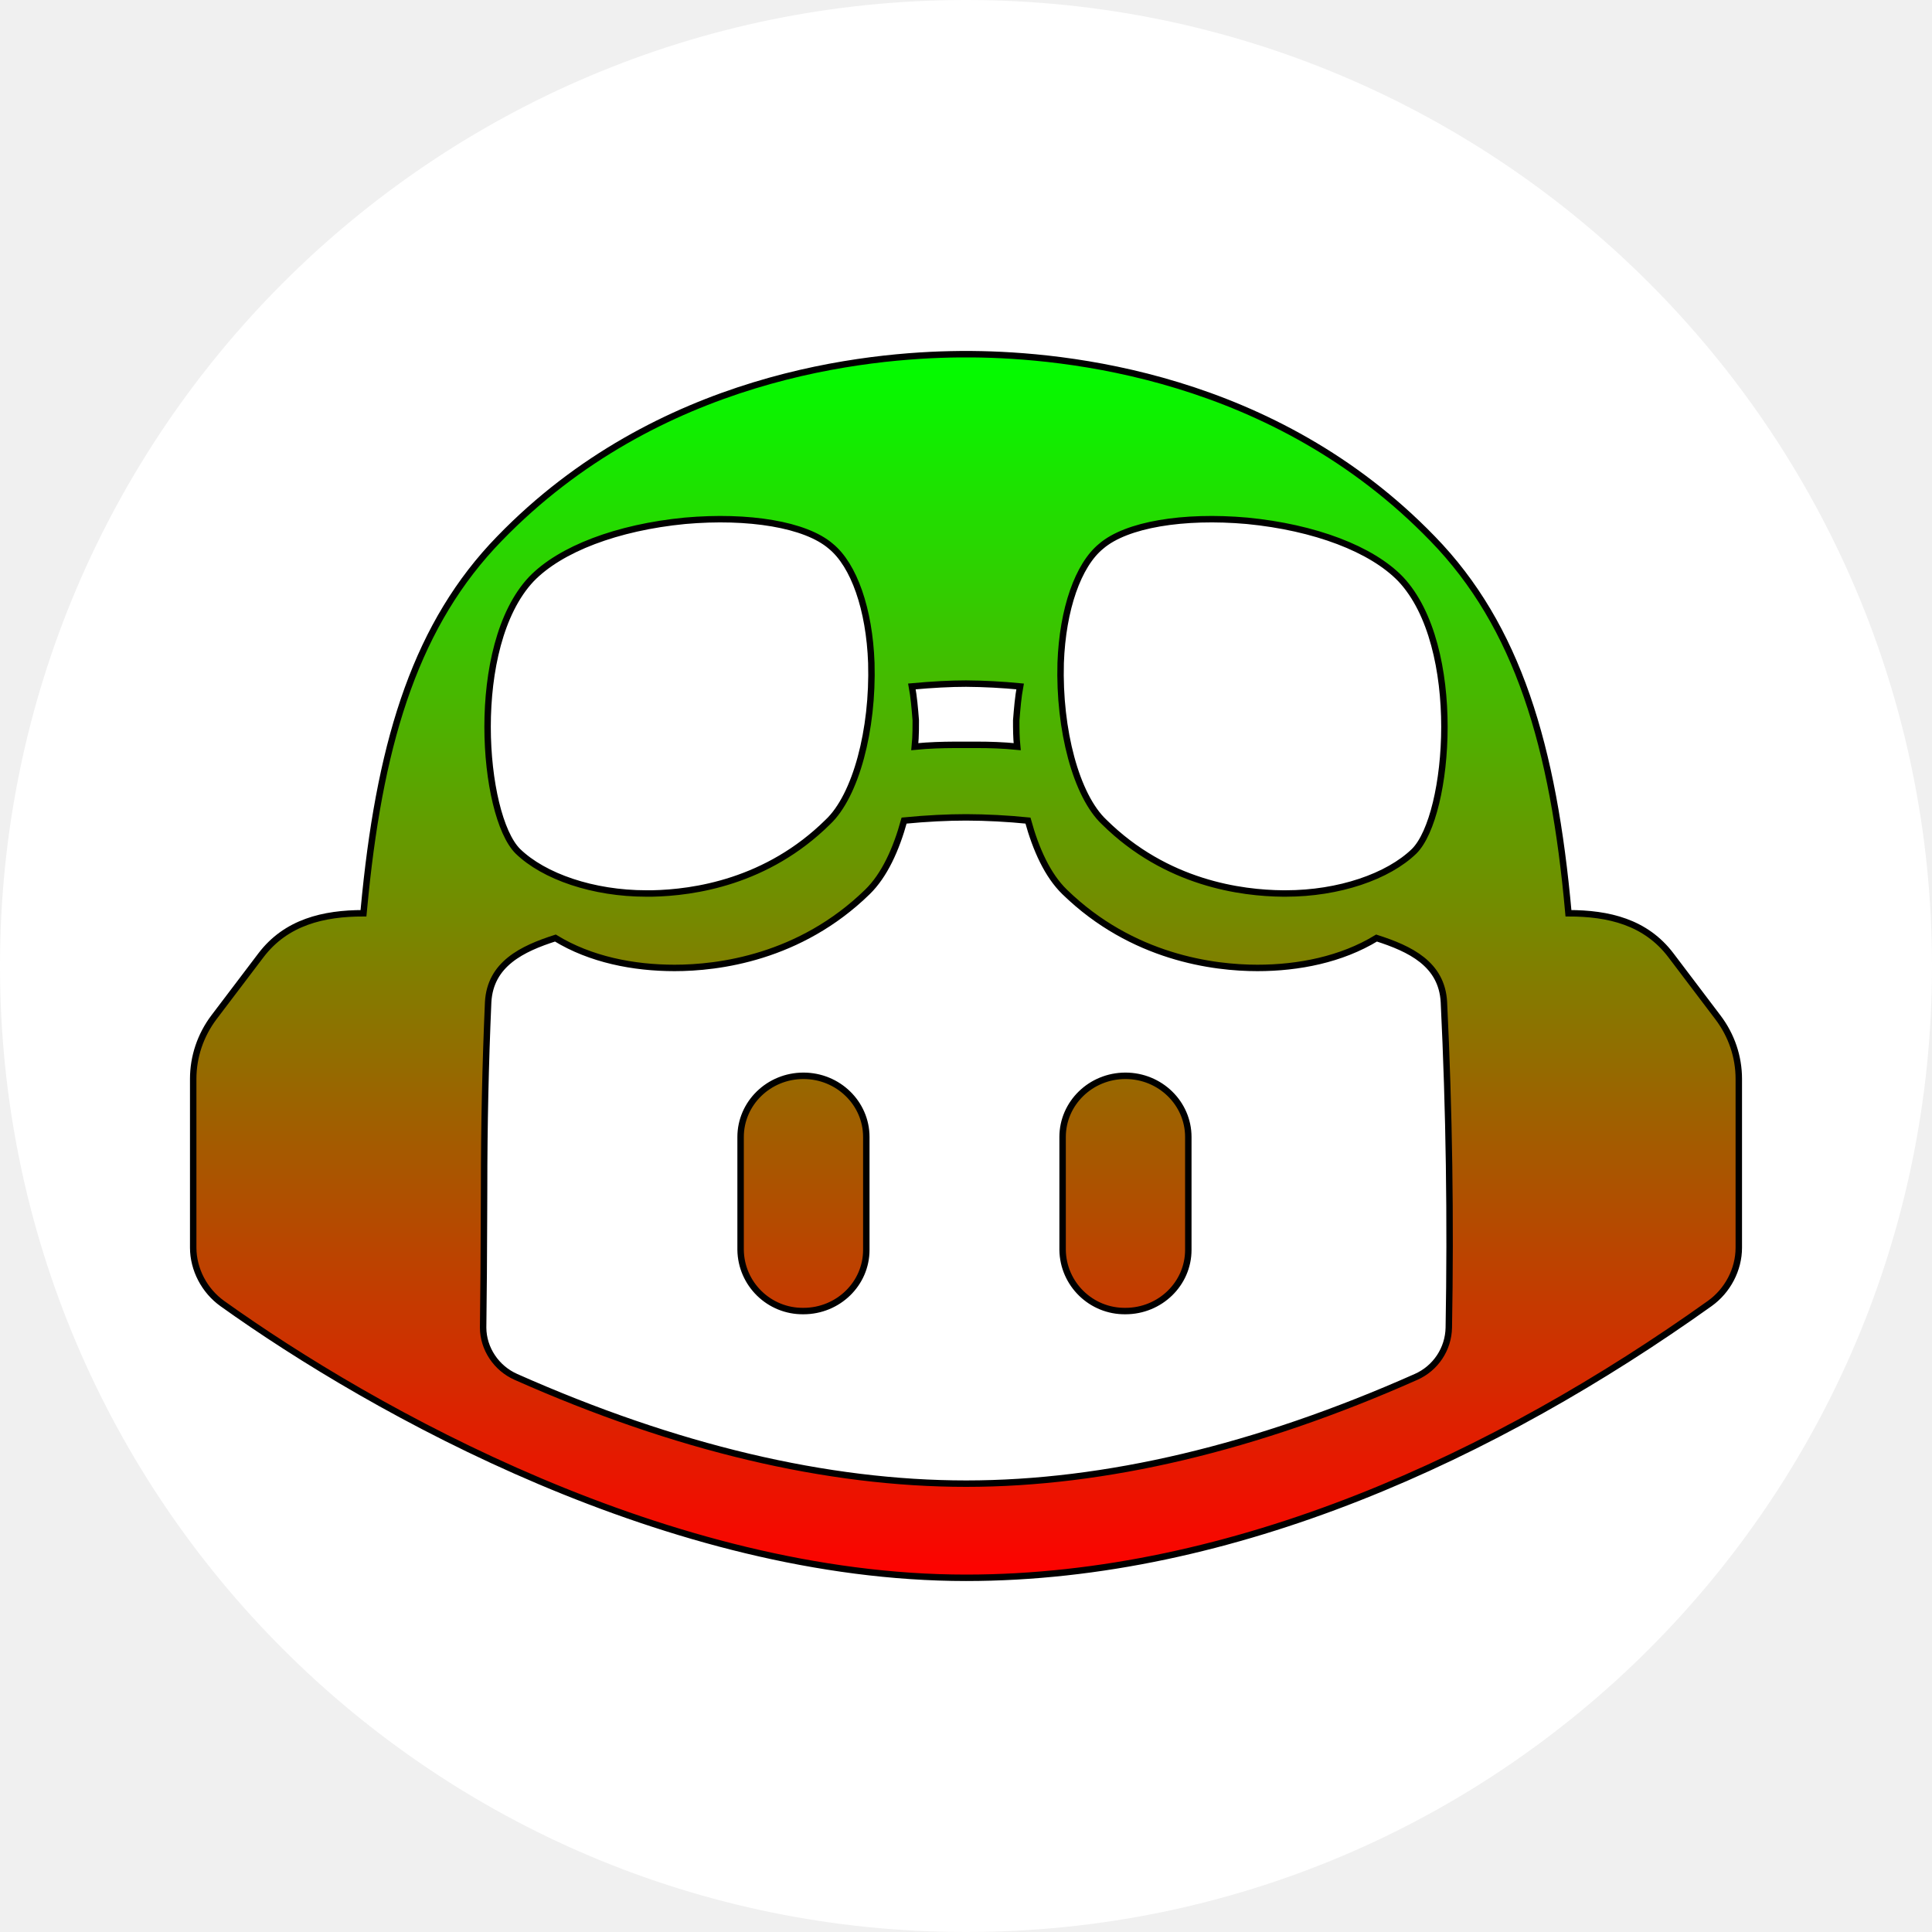
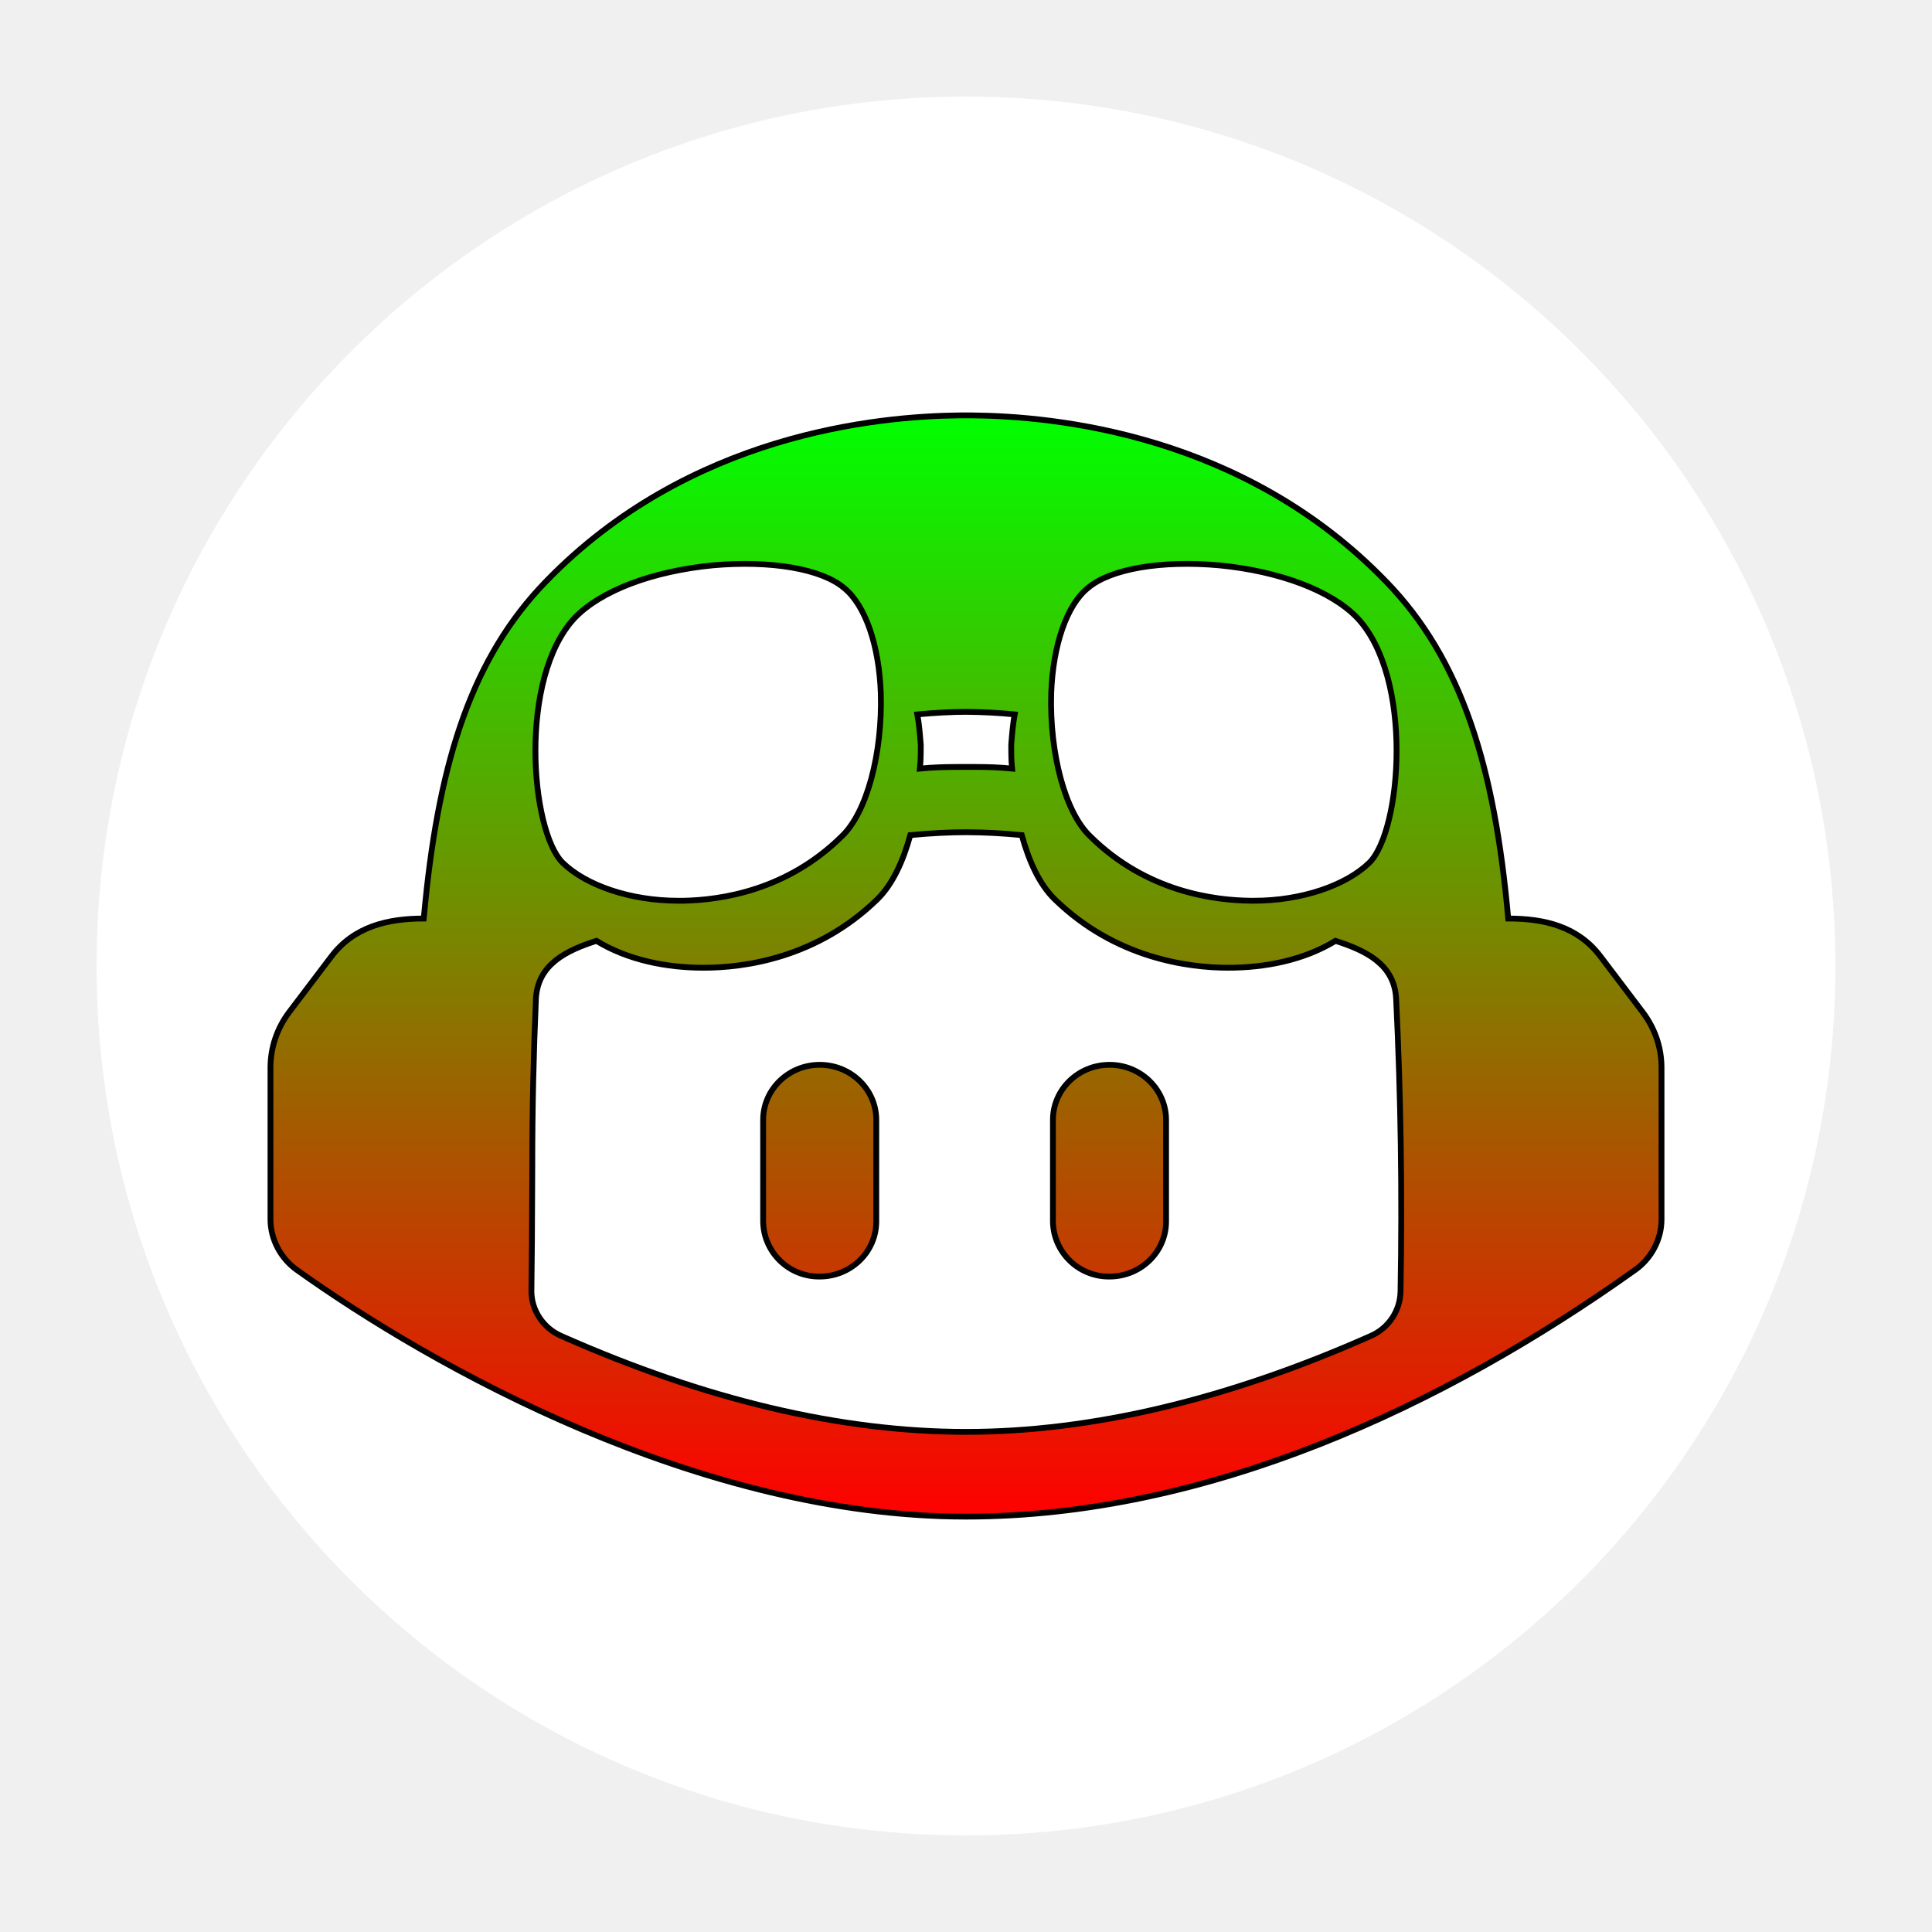
<svg xmlns="http://www.w3.org/2000/svg" fill="currentColor" fill-rule="evenodd" height="1em" style="flex:none;line-height:1" viewBox="0 0 24 24" width="1em">
  <defs>
    <linearGradient id="glassesGradient" x1="0%" y1="0%" x2="0%" y2="100%">
      <stop offset="0%" stop-color="#00FF00" />
      <stop offset="100%" stop-color="#FF0000" />
    </linearGradient>
  </defs>
-   <circle cx="12" cy="12" r="12" fill="#FFFFFF" />
-   <g transform="translate(12 12) scale(0.8) translate(-12 -12)">
-     <path fill="url(#glassesGradient)" stroke="black" stroke-width="0.1" d="M19.245 5.364c1.322 1.36 1.877 3.216 2.11 5.817.622 0 1.2.135 1.592.654l.73.964c.21.278.323.61.323.955v2.62c0 .339-.173.669-.453.868C20.239 19.602 16.157 21.5 12 21.5c-4.6 0-9.205-2.583-11.547-4.258-.28-.2-.452-.53-.453-.868v-2.62c0-.345.113-.679.321-.956l.73-.963c.392-.517.974-.654 1.593-.654l.029-.297c.25-2.446.81-4.213 2.082-5.52 2.461-2.54 5.71-2.851 7.146-2.864h.198c1.436.013 4.685.323 7.146 2.864zm-7.244 4.328c-.284 0-.613.016-.962.05-.123.447-.305.85-.57 1.108-1.05 1.023-2.316 1.18-2.994 1.18-.638 0-1.306-.13-1.851-.464-.516.165-1.012.403-1.044.996a65.882 65.882 0 00-.063 2.884l-.002.48c-.002.563-.005 1.126-.013 1.69.002.326.204.63.51.765 2.482 1.102 4.83 1.657 6.99 1.657 2.156 0 4.504-.555 6.985-1.657a.854.854 0 00.51-.766c.03-1.682.006-3.372-.076-5.053-.031-.596-.528-.83-1.046-.996-.546.333-1.212.464-1.85.464-.677 0-1.942-.157-2.993-1.18-.266-.258-.447-.661-.57-1.108-.32-.032-.64-.049-.96-.05zm-2.525 4.013c.539 0 .976.426.976.95v1.753c0 .525-.437.95-.976.95a.964.964 0 01-.976-.95v-1.752c0-.525.437-.951.976-.951zm5 0c.539 0 .976.426.976.95v1.753c0 .525-.437.95-.976.95a.964.964 0 01-.976-.95v-1.752c0-.525.437-.951.976-.951zM7.635 5.087c-1.05.102-1.935.438-2.385.906-.975 1.037-.765 3.668-.21 4.224.405.394 1.17.657 1.995.657h.09c.649-.013 1.785-.176 2.73-1.11.435-.41.705-1.433.675-2.47-.03-.834-.27-1.52-.63-1.813-.39-.336-1.275-.482-2.265-.394zm6.465.394c-.36.292-.6.98-.63 1.813-.03 1.037.24 2.06.675 2.47.968.957 2.136 1.104 2.776 1.11h.044c.825 0 1.59-.263 1.995-.657.555-.556.765-3.187-.21-4.224-.45-.468-1.335-.804-2.385-.906-.99-.088-1.875.058-2.265.394zM12 7.615c-.24 0-.525.015-.84.044.03.16.045.336.06.526l-.001.159a2.94 2.94 0 01-.014.25c.225-.022.425-.027.612-.028h.366c.187 0 .387.006.612.028-.015-.146-.015-.277-.015-.409.015-.19.03-.365.06-.526a9.29 9.29 0 00-.84-.044z" />
+   <g transform="translate(12 12) scale(0.9) translate(-12 -12)">
+     <circle cx="12" cy="12" r="12" fill="#FFFFFF" />
+     <g transform="translate(12 12) scale(0.8) translate(-12 -12)">
+       <path fill="url(#glassesGradient)" stroke="black" stroke-width="0.1" d="M19.245 5.364c1.322 1.36 1.877 3.216 2.11 5.817.622 0 1.2.135 1.592.654l.73.964c.21.278.323.61.323.955v2.62c0 .339-.173.669-.453.868C20.239 19.602 16.157 21.5 12 21.5c-4.6 0-9.205-2.583-11.547-4.258-.28-.2-.452-.53-.453-.868v-2.62c0-.345.113-.679.321-.956l.73-.963c.392-.517.974-.654 1.593-.654l.029-.297c.25-2.446.81-4.213 2.082-5.52 2.461-2.54 5.71-2.851 7.146-2.864h.198c1.436.013 4.685.323 7.146 2.864zm-7.244 4.328c-.284 0-.613.016-.962.05-.123.447-.305.85-.57 1.108-1.05 1.023-2.316 1.18-2.994 1.18-.638 0-1.306-.13-1.851-.464-.516.165-1.012.403-1.044.996a65.882 65.882 0 00-.063 2.884l-.002.48c-.002.563-.005 1.126-.013 1.69.002.326.204.63.51.765 2.482 1.102 4.83 1.657 6.99 1.657 2.156 0 4.504-.555 6.985-1.657a.854.854 0 00.51-.766c.03-1.682.006-3.372-.076-5.053-.031-.596-.528-.83-1.046-.996-.546.333-1.212.464-1.85.464-.677 0-1.942-.157-2.993-1.18-.266-.258-.447-.661-.57-1.108-.32-.032-.64-.049-.96-.05zm-2.525 4.013c.539 0 .976.426.976.95v1.753c0 .525-.437.95-.976.95a.964.964 0 01-.976-.95v-1.752c0-.525.437-.951.976-.951zm5 0c.539 0 .976.426.976.95v1.753c0 .525-.437.95-.976.95a.964.964 0 01-.976-.95v-1.752c0-.525.437-.951.976-.951zM7.635 5.087c-1.05.102-1.935.438-2.385.906-.975 1.037-.765 3.668-.21 4.224.405.394 1.17.657 1.995.657h.09c.649-.013 1.785-.176 2.73-1.11.435-.41.705-1.433.675-2.47-.03-.834-.27-1.52-.63-1.813-.39-.336-1.275-.482-2.265-.394zm6.465.394c-.36.292-.6.98-.63 1.813-.03 1.037.24 2.06.675 2.47.968.957 2.136 1.104 2.776 1.11h.044c.825 0 1.59-.263 1.995-.657.555-.556.765-3.187-.21-4.224-.45-.468-1.335-.804-2.385-.906-.99-.088-1.875.058-2.265.394zM12 7.615c-.24 0-.525.015-.84.044.03.16.045.336.06.526l-.001.159a2.94 2.94 0 01-.014.25c.225-.022.425-.027.612-.028h.366c.187 0 .387.006.612.028-.015-.146-.015-.277-.015-.409.015-.19.03-.365.06-.526a9.29 9.29 0 00-.84-.044z" />
+     </g>
  </g>
</svg>
